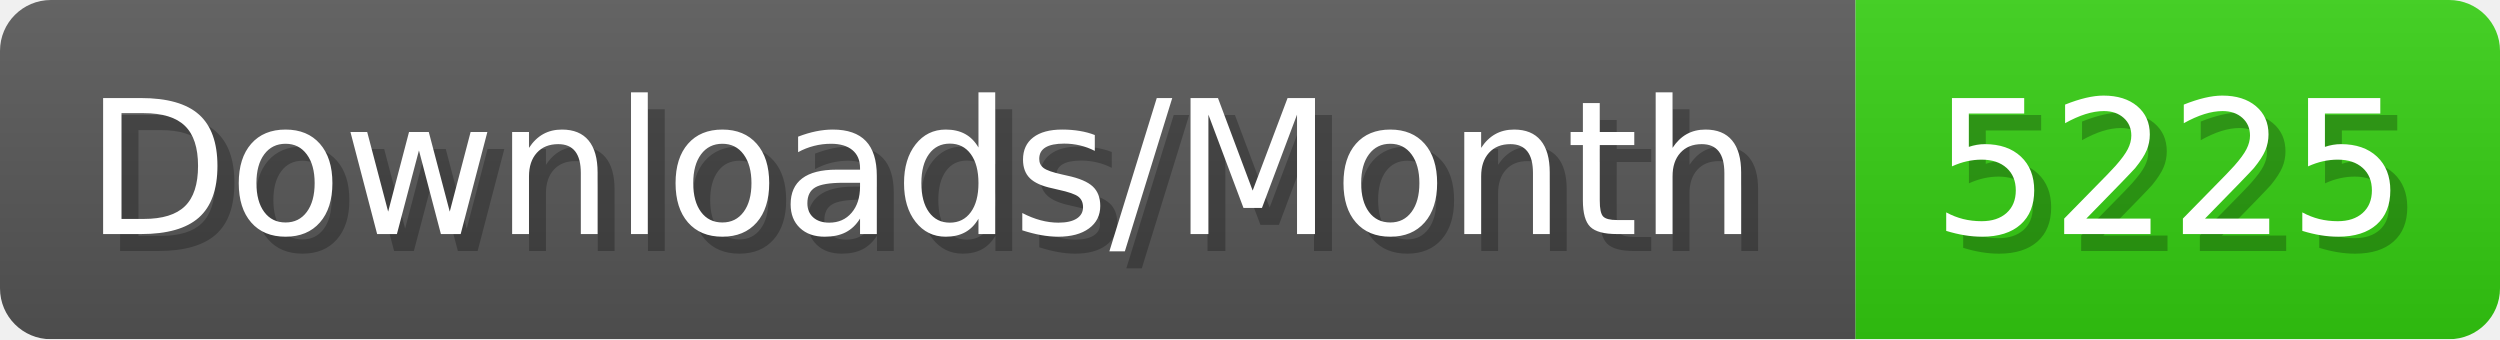
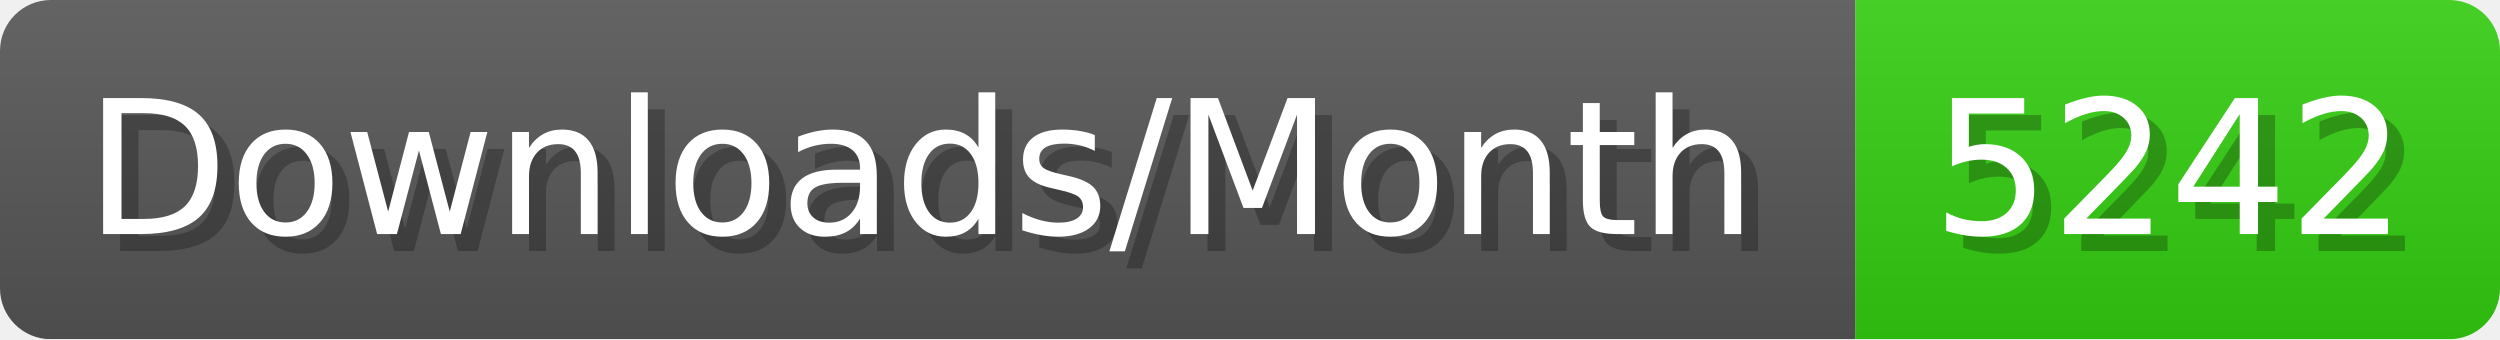
- <svg xmlns="http://www.w3.org/2000/svg" width="147.4" height="20" viewBox="0 0 1474 200" role="img" aria-label="Downloads/Month: 5225">
+ <svg xmlns="http://www.w3.org/2000/svg" width="147.4" height="20" viewBox="0 0 1474 200" role="img" aria-label="Downloads/Month: 5242">
  <linearGradient id="YlXUI" x2="0" y2="100%">
    <stop offset="0" stop-opacity=".1" stop-color="#EEE" />
    <stop offset="1" stop-opacity=".1" />
  </linearGradient>
  <mask id="JHhop">
    <rect width="1474" height="200" rx="30" fill="#FFF" />
  </mask>
  <g mask="url(#JHhop)">
    <rect width="1094" height="200" fill="#555" />
    <rect width="380" height="200" fill="#3C1" x="1094" />
    <rect width="1474" height="200" fill="url(#YlXUI)" />
  </g>
  <g aria-hidden="true" fill="#fff" text-anchor="start" font-family="Verdana,DejaVu Sans,sans-serif" font-size="110">
    <text x="60" y="148" textLength="994" fill="#000" opacity="0.25">Downloads/Month</text>
    <text x="50" y="138" textLength="994">Downloads/Month</text>
-     <text x="1149" y="148" textLength="280" fill="#000" opacity="0.25">5225</text>
-     <text x="1139" y="138" textLength="280">5225</text>
+     <text x="1149" y="148" textLength="280" fill="#000" opacity="0.25">5242</text>
+     <text x="1139" y="138" textLength="280">5242</text>
  </g>
</svg>
